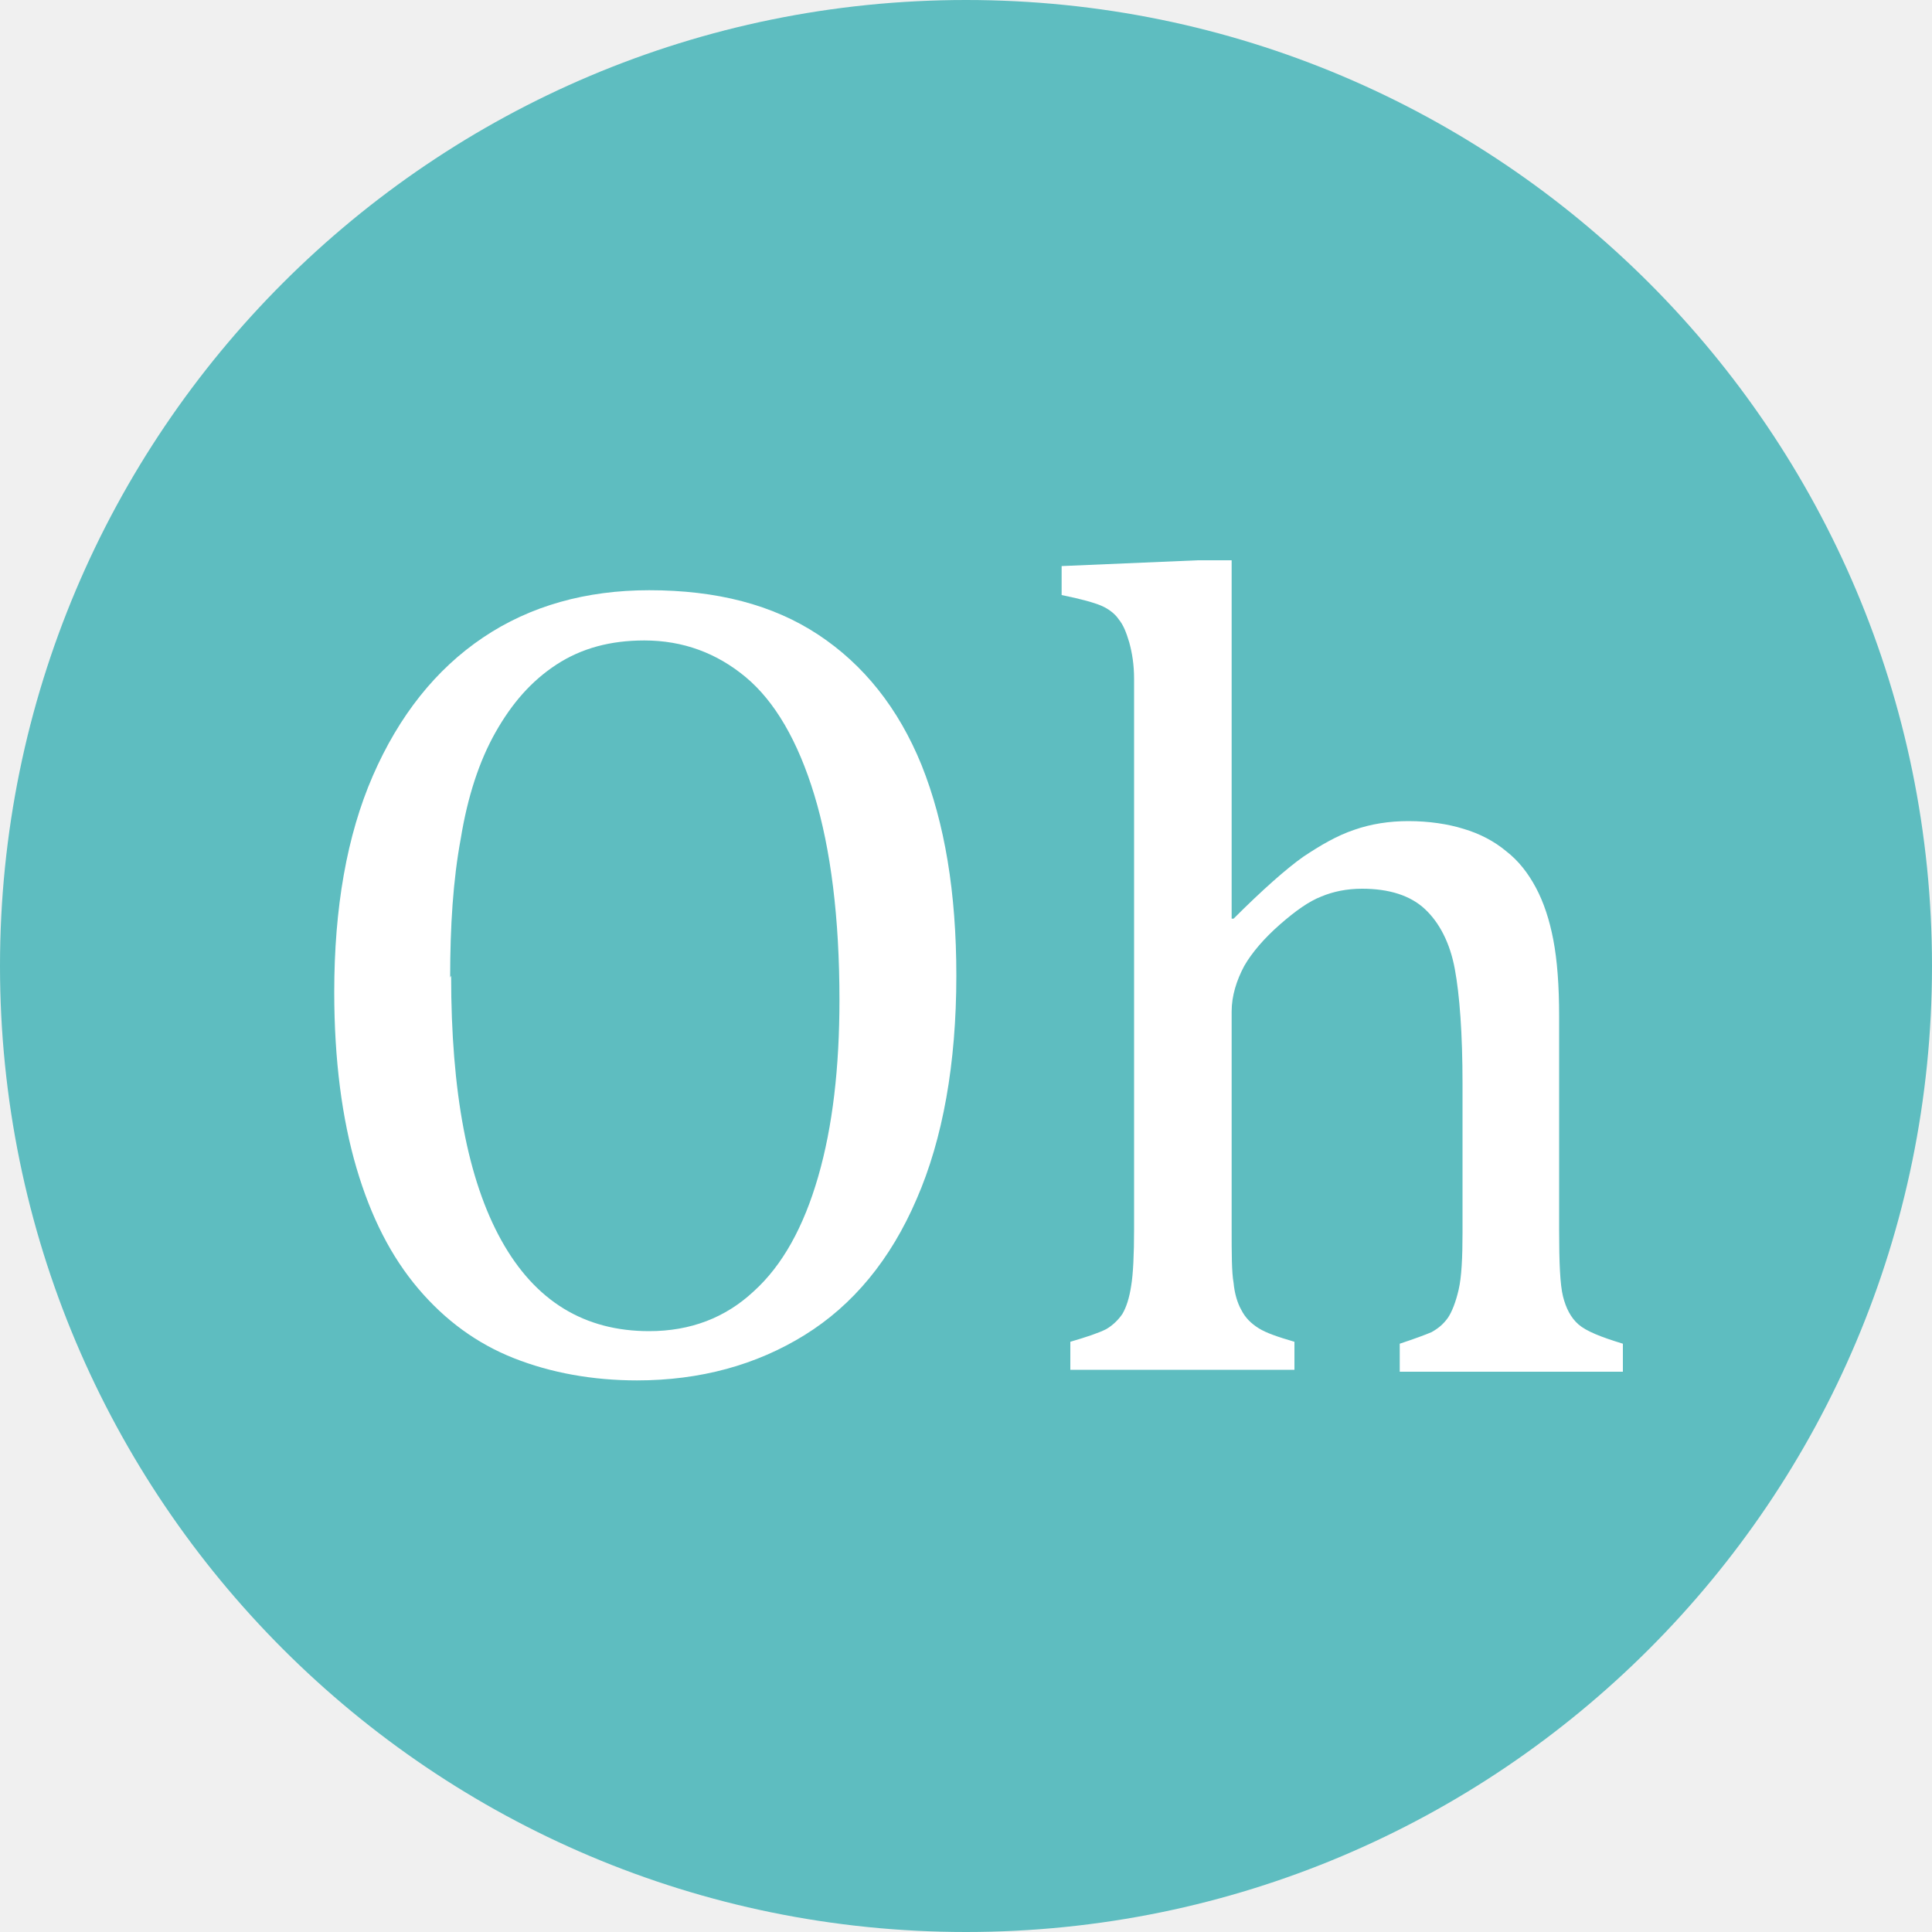
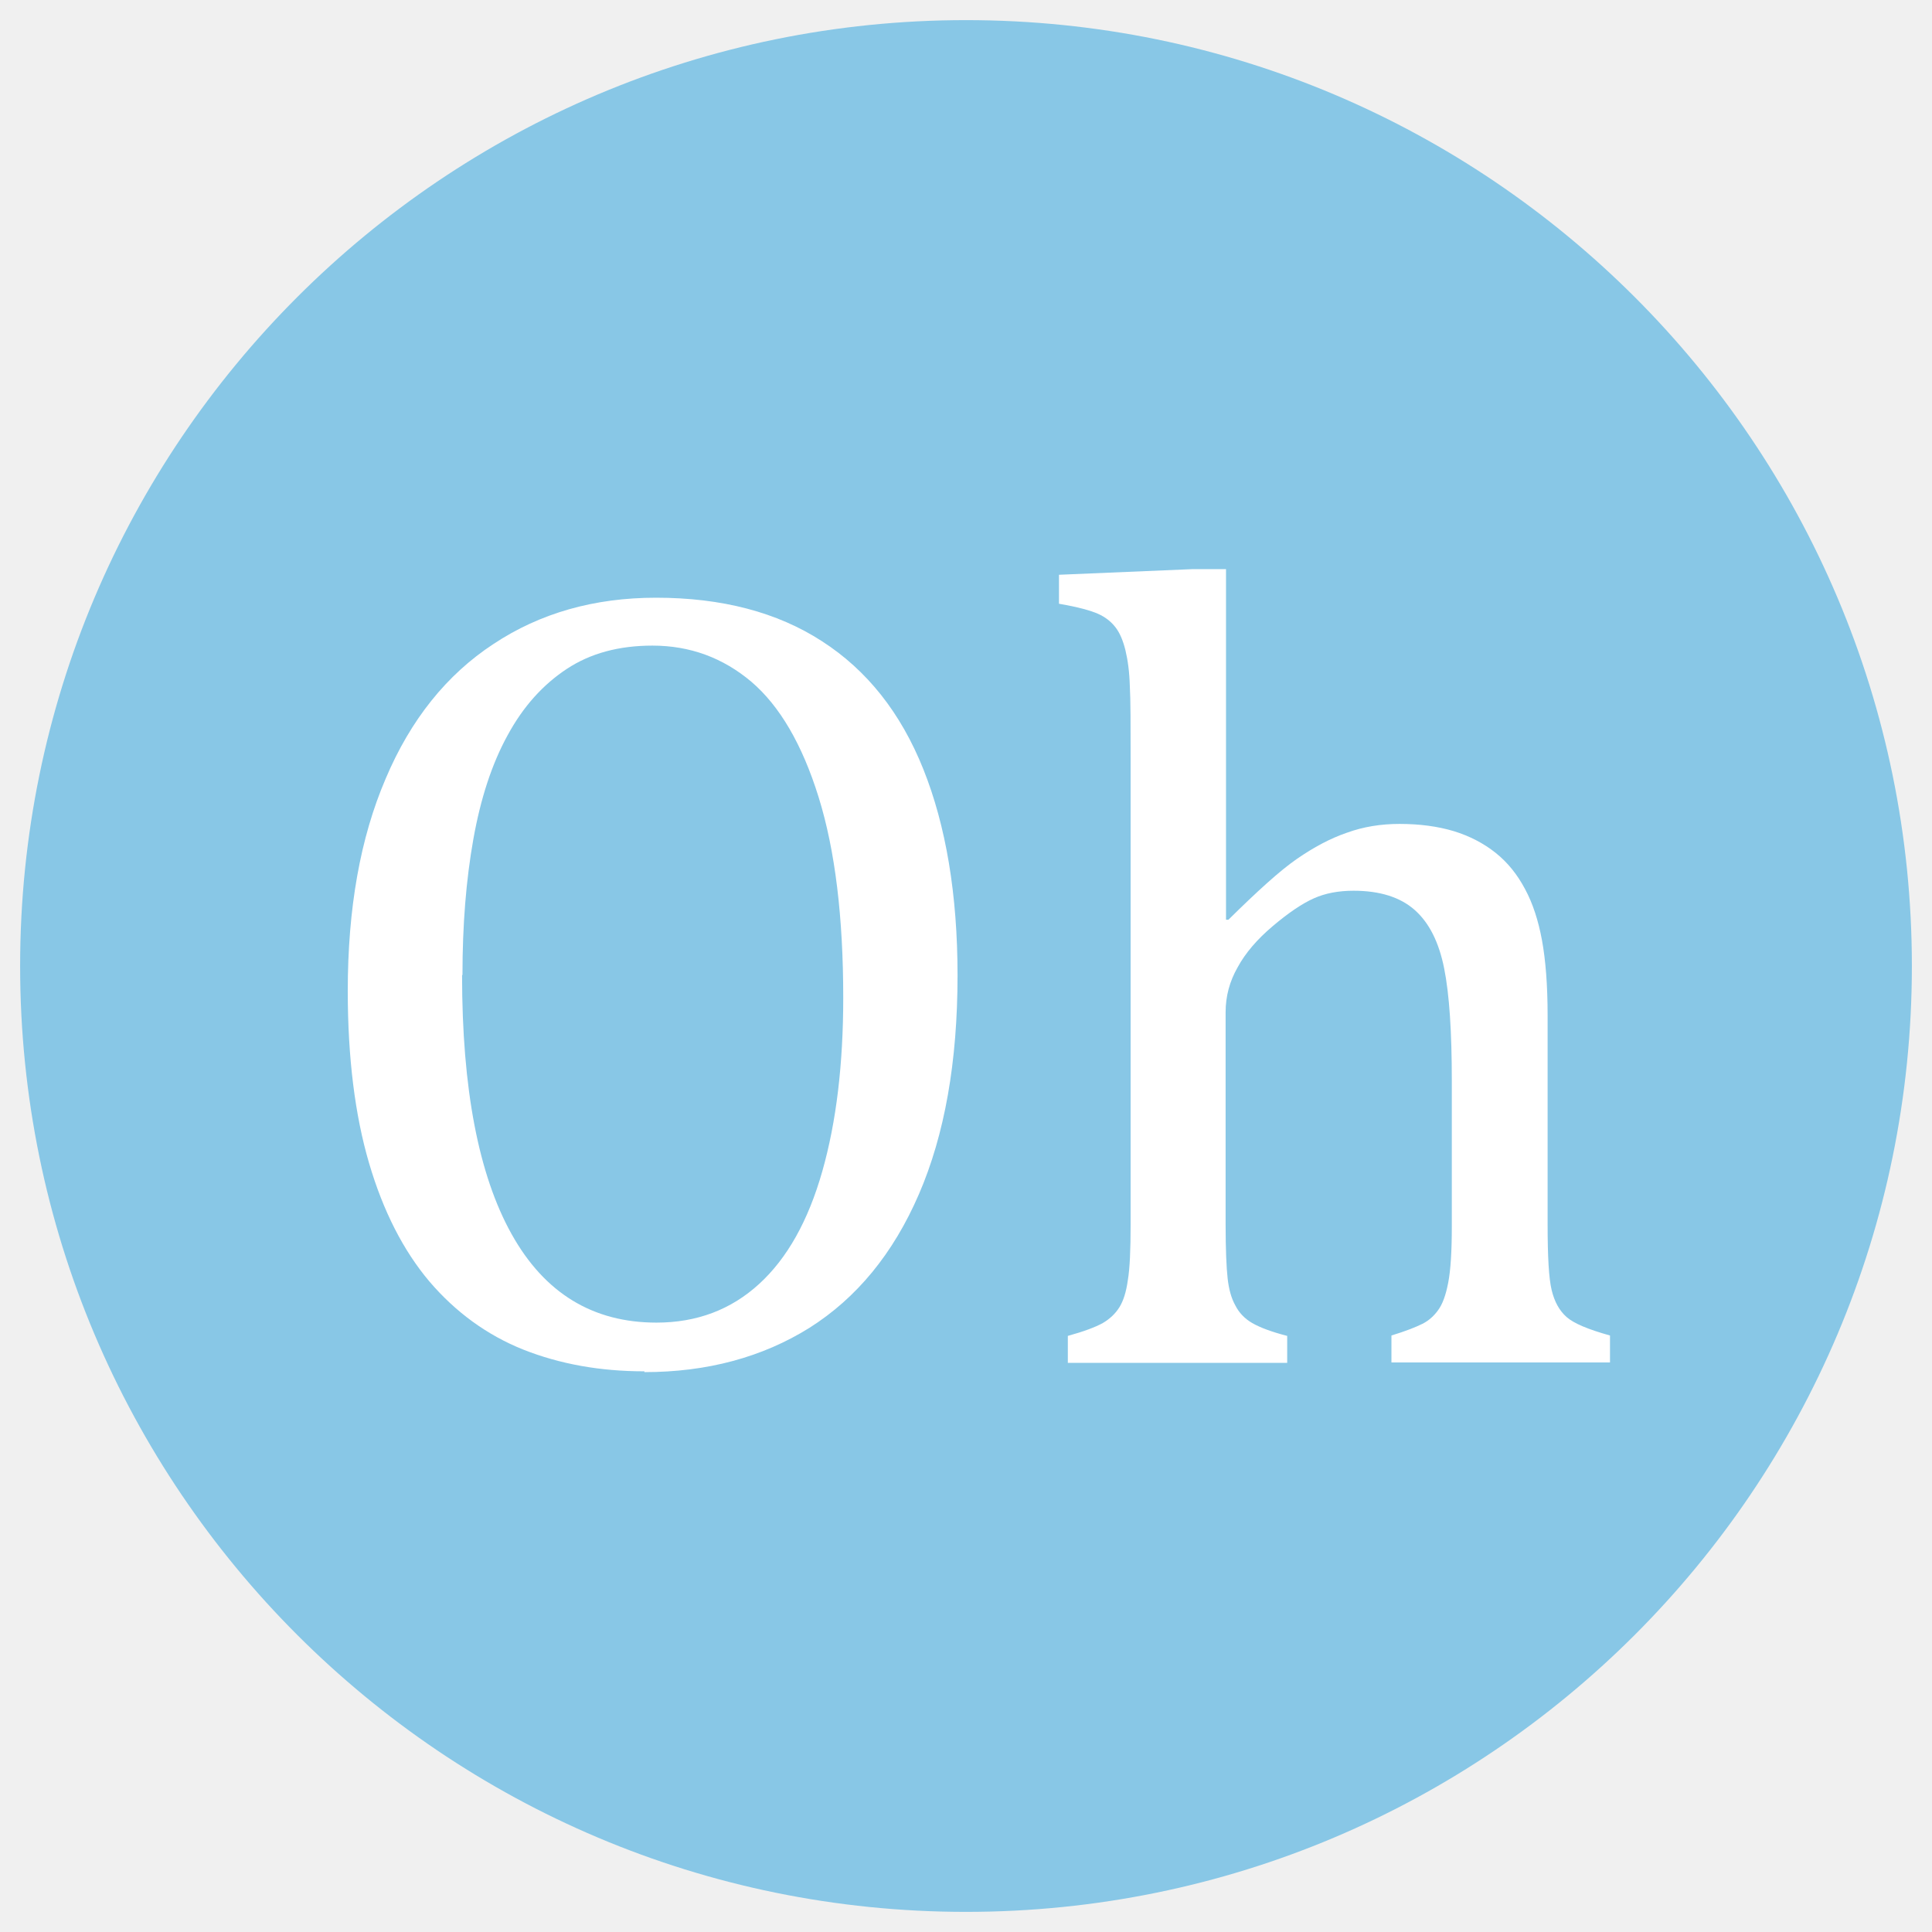
- <svg xmlns="http://www.w3.org/2000/svg" id="Layer_1" data-name="Layer 1" viewBox="0 0 20 20">
+ <svg xmlns="http://www.w3.org/2000/svg" id="Layer_1" data-name="Layer 1" viewBox="0 0 48 48">
  <defs>
    <style>
      .cls-1 {
-         fill: #5ebdc0;
-       }
- 
-       .cls-1, .cls-2 {
-         stroke-width: 0px;
+         fill: #fff;
      }

      .cls-2 {
-         fill: #fff;
+         fill: #88c7e6;
      }
    </style>
  </defs>
-   <circle class="cls-1" cx="10" cy="10" r="10" />
+   <circle class="cls-2" cx="24" cy="24" r="23.5" />
  <g>
-     <path class="cls-2" d="M6.6,14.29c-.47,0-.9-.08-1.28-.23-.38-.15-.71-.39-.99-.72-.28-.33-.49-.74-.64-1.25-.15-.51-.23-1.12-.23-1.82,0-.87.13-1.62.4-2.24.27-.62.65-1.1,1.14-1.43.49-.33,1.07-.49,1.72-.49.7,0,1.28.15,1.75.46.47.31.83.76,1.07,1.35.24.6.36,1.32.36,2.18,0,.91-.14,1.69-.41,2.31-.27.63-.66,1.1-1.16,1.41-.5.31-1.08.47-1.74.47ZM4.67,10.1c0,1.2.17,2.11.52,2.74.35.63.86.94,1.53.94.43,0,.79-.14,1.08-.41.3-.27.52-.67.67-1.19.15-.52.22-1.13.22-1.83,0-.85-.09-1.56-.26-2.12-.17-.56-.41-.97-.71-1.22-.3-.25-.65-.38-1.05-.38-.35,0-.65.08-.91.25s-.46.4-.63.7c-.17.3-.29.67-.36,1.1-.08.43-.11.91-.11,1.44Z" />
-     <path class="cls-2" d="M12.75,9.51h.02c.3-.3.55-.52.72-.64.18-.12.35-.22.53-.28.17-.06.36-.09.56-.09.21,0,.41.03.57.08.17.05.32.13.44.23.13.1.23.23.31.38.08.15.14.33.18.54.04.21.06.47.06.79v2.21c0,.34.01.57.04.69s.08.22.16.29c.08.07.23.13.46.2v.29h-2.31v-.29c.15-.05.26-.09.33-.12.07-.04.12-.08.17-.15.04-.06.08-.16.11-.29.03-.13.04-.33.04-.59v-1.54c0-.52-.03-.92-.08-1.19s-.16-.48-.31-.62c-.15-.14-.37-.21-.65-.21-.16,0-.3.03-.42.08-.13.05-.27.15-.43.29s-.29.29-.37.43c-.08.15-.13.31-.13.47v2.24c0,.27,0,.46.02.57.01.11.04.21.08.28.04.08.1.14.18.19.08.05.2.09.37.14v.29h-2.32v-.29c.17-.05.29-.09.37-.13.07-.04.13-.1.17-.16.04-.07.07-.16.09-.29.02-.12.03-.32.03-.59v-4.9c0-.38,0-.64,0-.79,0-.15-.02-.27-.05-.38-.03-.1-.06-.18-.11-.24-.04-.06-.11-.11-.18-.14s-.21-.07-.41-.11v-.3l1.41-.06h.35v3.7Z" />
+     <path class="cls-1" d="M16.01,34.07c-1.1,0-2.1-.18-3.01-.54-.9-.36-1.68-.93-2.33-1.69-.65-.77-1.15-1.75-1.5-2.94-.35-1.19-.53-2.62-.53-4.28,0-2.05.31-3.8.94-5.27.62-1.47,1.52-2.59,2.68-3.35,1.16-.77,2.51-1.15,4.04-1.15,1.63,0,3.01.36,4.12,1.08,1.12.72,1.96,1.78,2.52,3.18.56,1.4.85,3.11.85,5.12,0,2.15-.32,3.96-.96,5.44-.64,1.48-1.55,2.58-2.72,3.32-1.17.73-2.54,1.1-4.1,1.1ZM11.48,24.23c0,2.82.41,4.96,1.23,6.43.82,1.47,2.02,2.2,3.6,2.2,1,0,1.85-.32,2.55-.96.7-.64,1.22-1.57,1.57-2.8.35-1.23.52-2.67.52-4.31,0-2-.2-3.66-.61-4.98-.41-1.32-.97-2.27-1.67-2.87-.71-.6-1.53-.9-2.46-.9-.83,0-1.54.19-2.13.58s-1.08.93-1.47,1.65c-.39.71-.67,1.57-.85,2.58-.18,1.01-.27,2.13-.27,3.37Z" />
+     <path class="cls-1" d="M30.46,22.85h.06c.72-.71,1.28-1.22,1.7-1.51.42-.29.83-.51,1.24-.65.41-.15.85-.22,1.31-.22.5,0,.95.06,1.35.18.39.12.74.3,1.04.54.3.24.54.54.73.9.19.35.33.78.42,1.27.09.49.14,1.11.14,1.87v5.19c0,.8.03,1.34.1,1.63s.19.51.37.67c.18.16.54.31,1.08.46v.67h-5.43v-.67c.36-.11.61-.21.77-.29.16-.08.29-.2.39-.34.11-.15.19-.37.25-.68.06-.31.09-.77.09-1.4v-3.61c0-1.22-.06-2.15-.19-2.8s-.37-1.13-.73-1.45c-.36-.32-.87-.48-1.52-.48-.37,0-.7.06-.99.19-.29.13-.63.36-1.02.69s-.68.67-.87,1.02c-.2.35-.3.72-.3,1.12v5.27c0,.62.02,1.07.05,1.34.03.27.09.49.19.67.09.18.23.33.42.44.19.11.48.22.87.32v.67h-5.45v-.67c.4-.11.69-.22.87-.32.17-.1.31-.23.41-.39.1-.16.17-.38.21-.67.05-.29.07-.76.07-1.39v-11.53c0-.88,0-1.5-.02-1.85-.01-.35-.05-.64-.11-.89-.06-.24-.14-.43-.25-.57-.11-.14-.25-.25-.43-.33s-.5-.17-.97-.25v-.72l3.32-.14h.83v8.7Z" />
  </g>
</svg>
